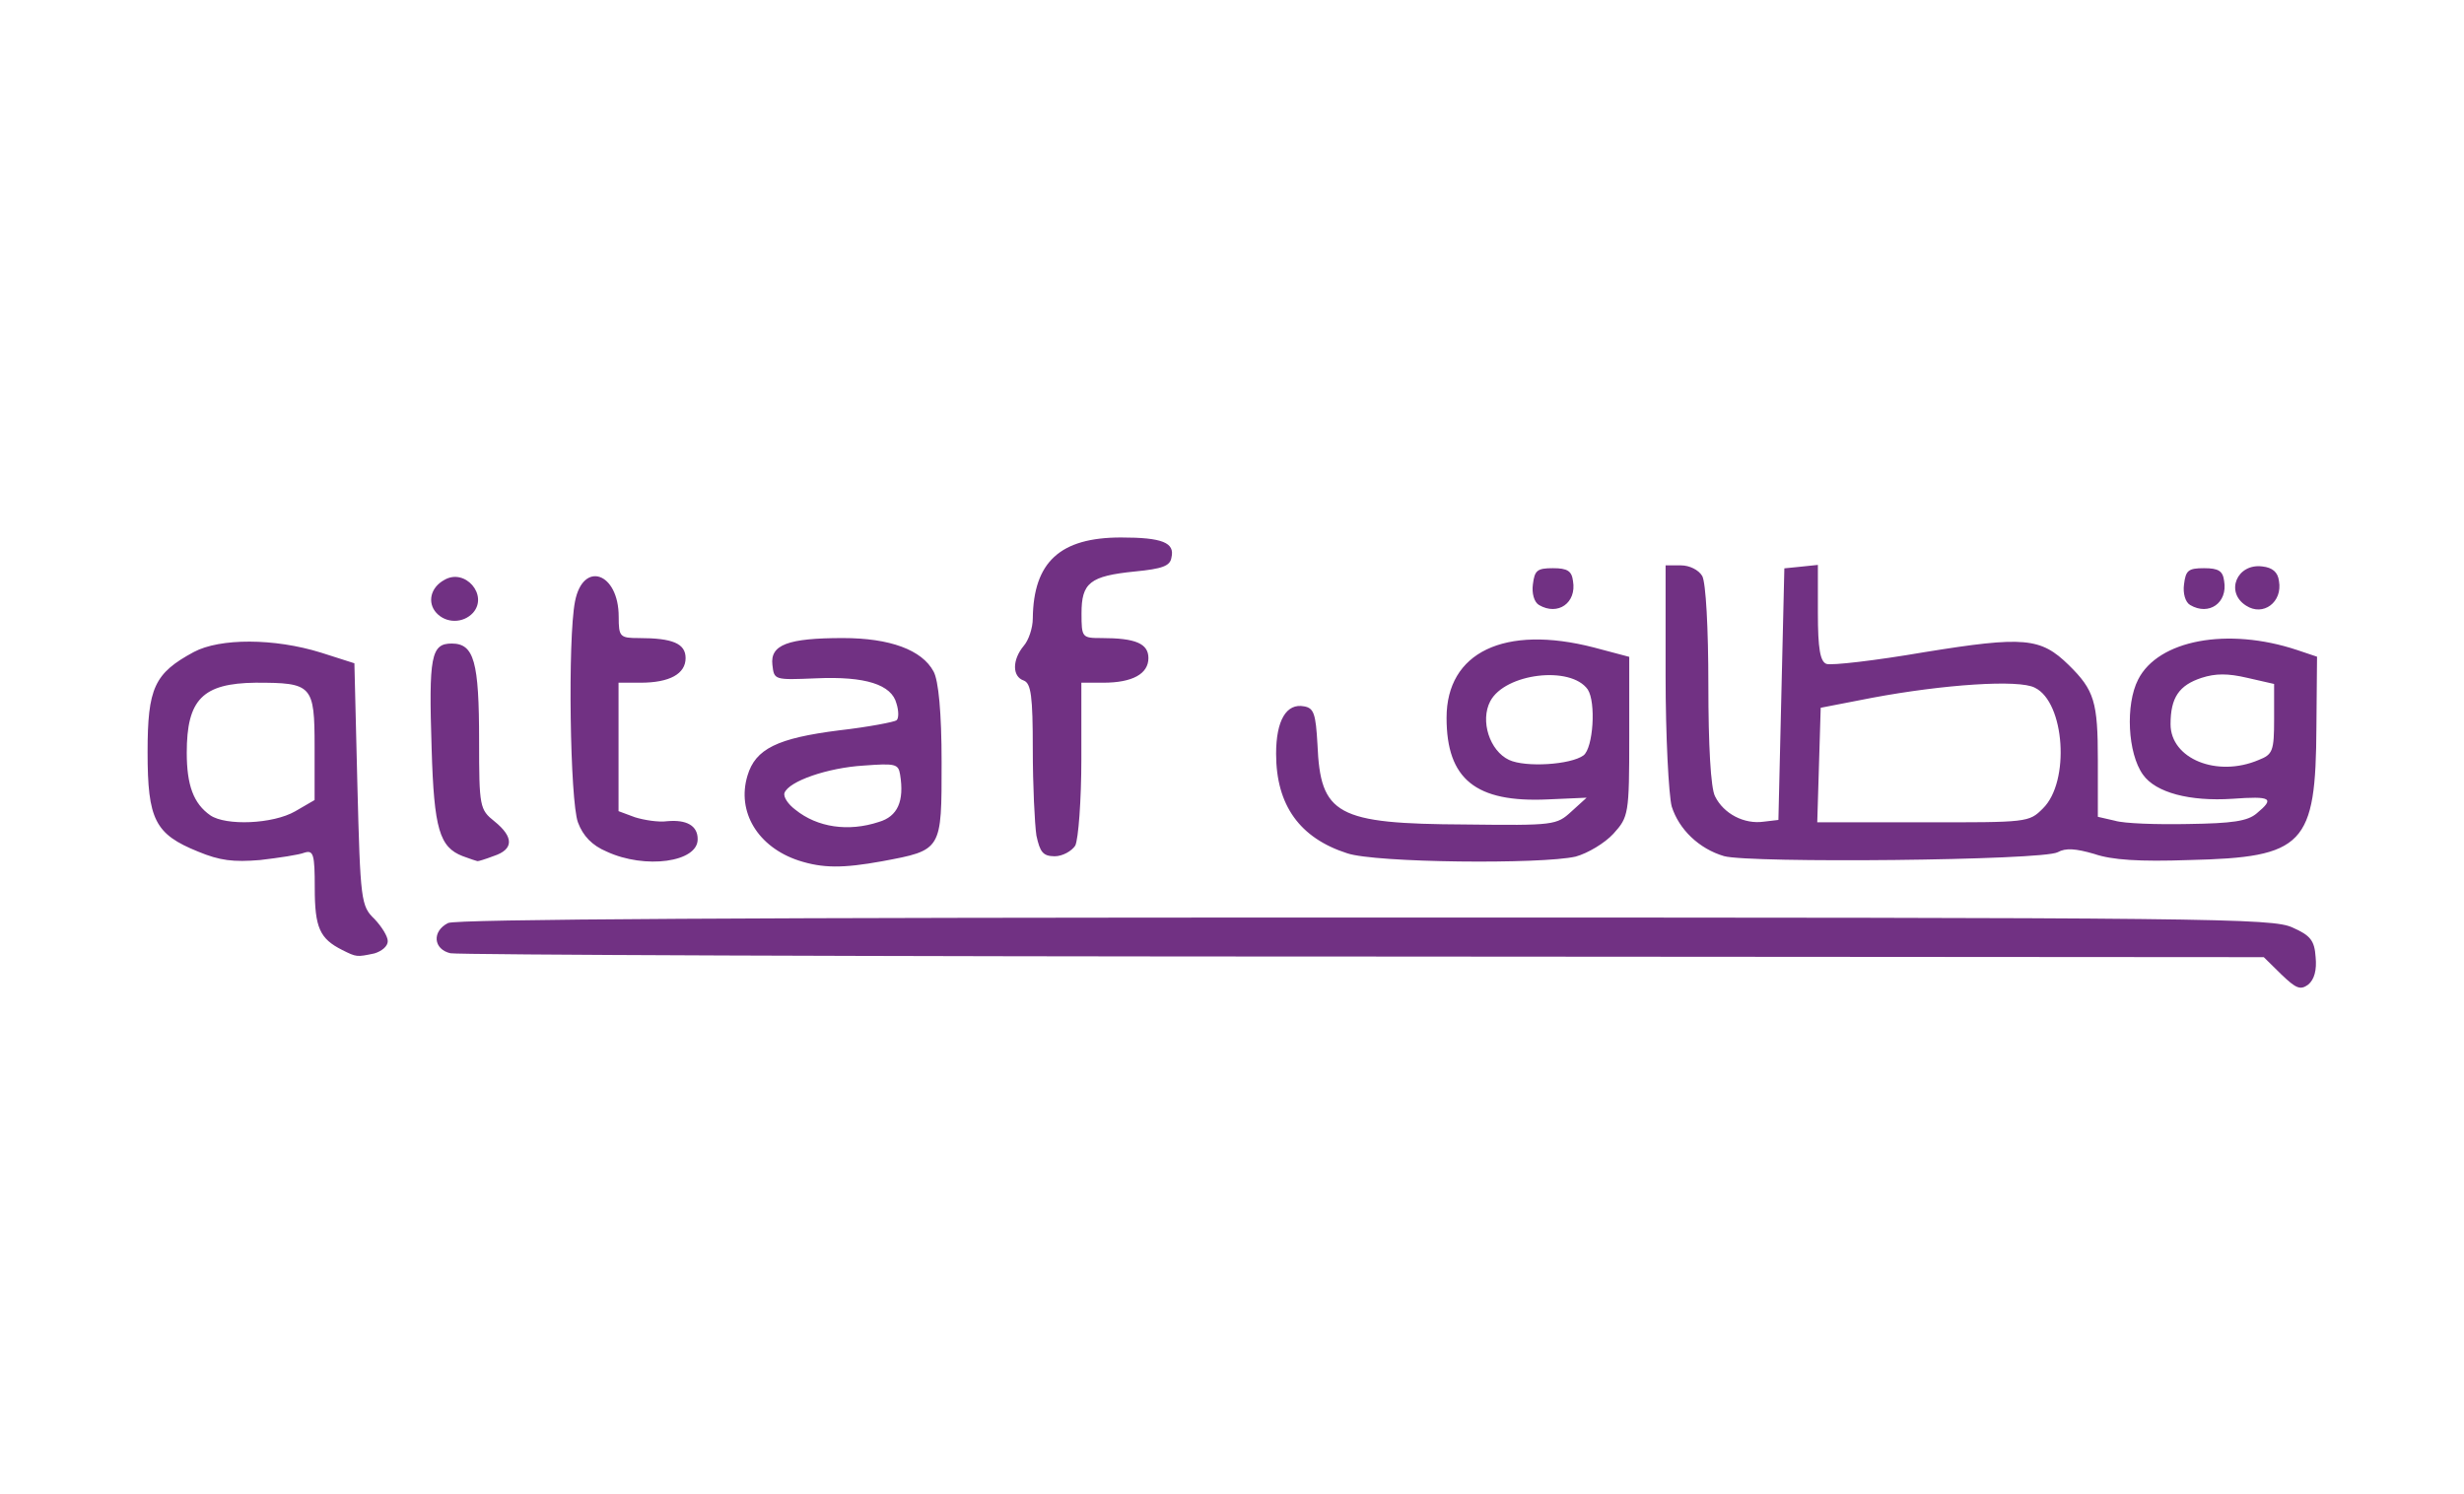
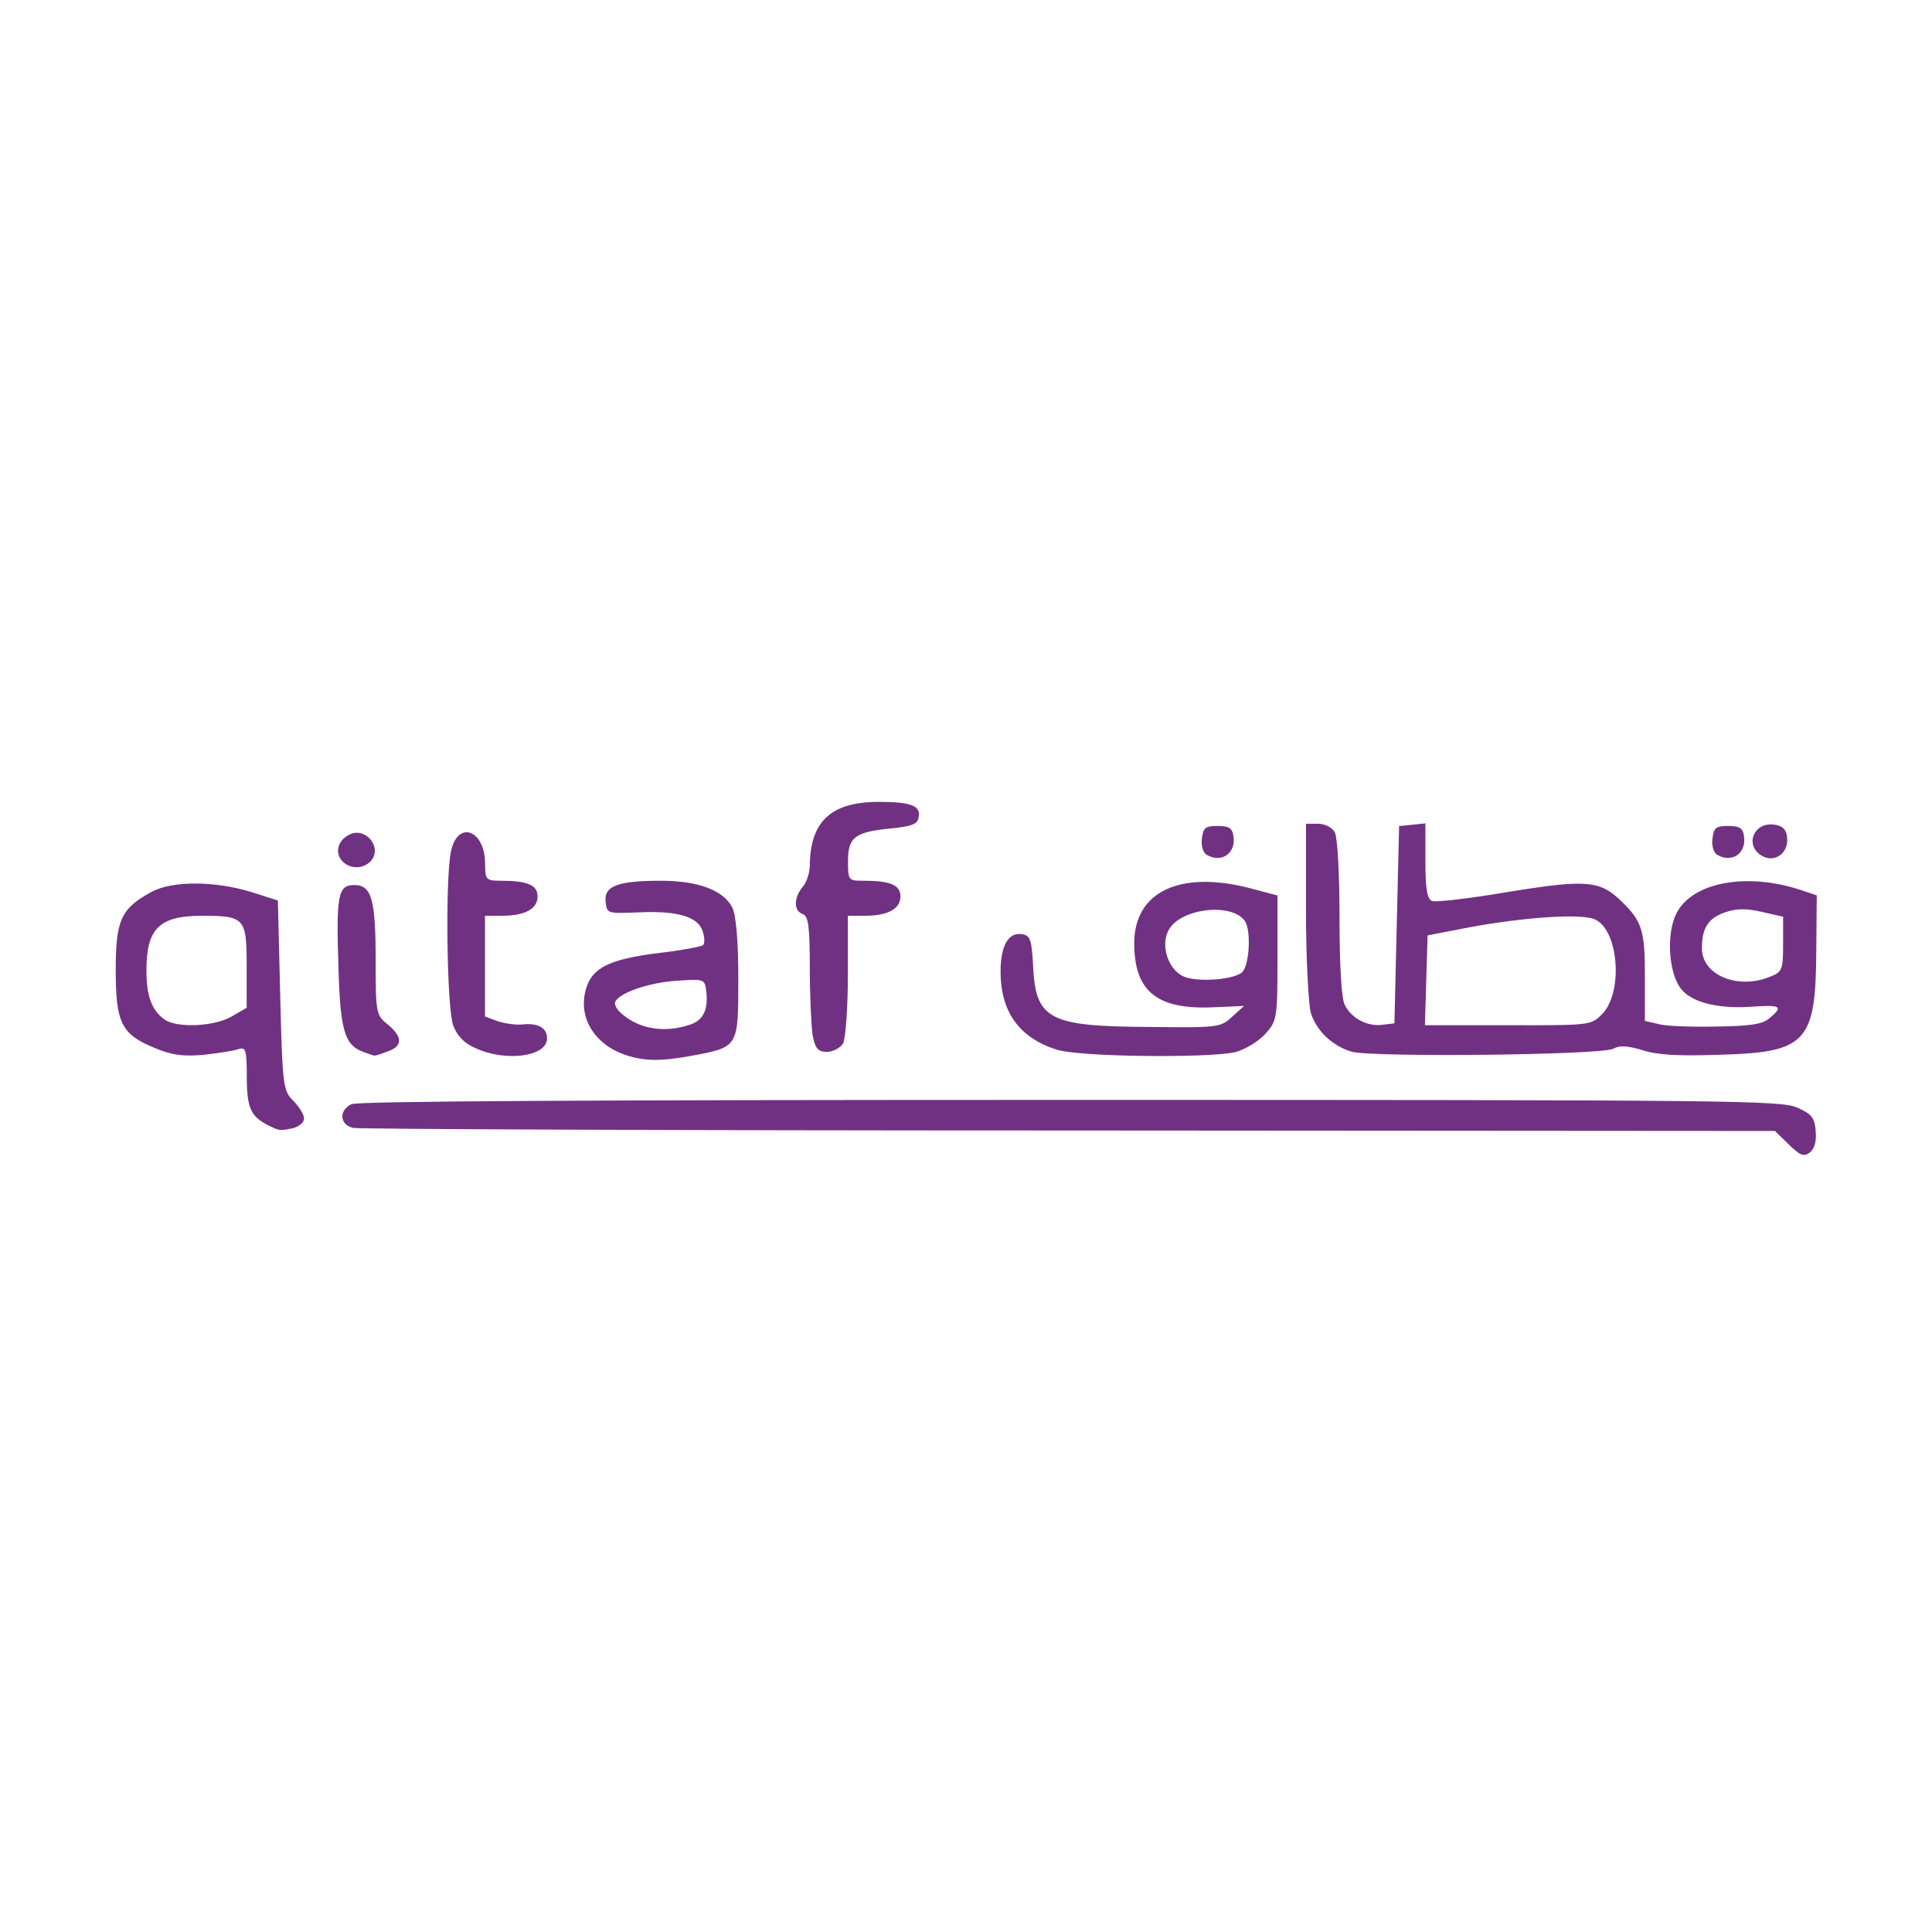
- <svg xmlns="http://www.w3.org/2000/svg" xmlns:xlink="http://www.w3.org/1999/xlink" class="payment__image" width="1572.7" height="953.4">
+ <svg xmlns="http://www.w3.org/2000/svg" xmlns:xlink="http://www.w3.org/1999/xlink" class="payment__image" width="40" height="40">
  <defs>
    <symbol viewBox="0 0 1572.7 953.4" id="qitaf">
      <path d="M1456.2 622.1l-11.3-11.1-574.1-.4c-315.8 0-578.4-1.1-583.3-2.1-10.9-2.5-12-14-1.5-19.3 5.1-2.5 194.6-3.5 585.7-3.5 542.6 0 578.7.4 591.6 6.4 11.3 5 14 8.2 14.7 18.9.8 8.2-.8 14.2-4.7 17.5-5.1 3.7-7.8 2.5-17.1-6.4zM218.4 606.4c-14.3-7.2-17.5-14.2-17.5-39.6 0-21.4-.8-24.3-6.6-22.5-3.5 1.4-16.4 3.3-28.3 4.7-17.1 1.4-25.6.4-39.6-5.4-27.5-11.1-32.2-20.4-32.2-63.5 0-41 4.3-50.3 29.5-63.9 16.7-8.9 51.3-8.9 81.2.4l21.3 6.8 1.9 77.5c1.9 73.9 2.3 77.5 10.9 85.7 4.7 5 8.5 11.1 8.5 14.2 0 3.3-3.9 6.4-8.5 7.8-11.4 2.4-11.4 2.4-20.6-2.2zm-30-88.5l12.4-7.2v-33.9c0-39.6-1.5-41-37.7-41-33.8.4-43.9 10.7-43.9 44.7 0 20.7 4.3 32.5 15.1 40 9.9 6.7 39.8 5.6 54.1-2.6zm321.3 31.4c-26-8.6-39.6-31.1-32.6-54.2 5.1-17.1 19-23.9 58.6-28.9 18.6-2.1 35.4-5.4 36.5-6.4 1.5-1.1 1.5-6 0-10.7-3.1-12.1-19.8-17.5-51.3-16.1-26.8 1.1-26.8 1.1-27.9-8.6-1.5-12.8 9.8-17.1 45-17.1 29.9 0 50.5 7.5 57.9 21.4 3.1 5.7 5.1 26 5.1 57.9 0 56.4.4 56-38.1 63.2-24.9 4.5-37.8 4.5-53.2-.5zm51.2-24.6c12-3.5 16.4-13.2 13.6-30.3-1.1-6.8-3.1-7.2-23.3-5.7-23 1.4-47.8 10-50.5 17.5-.8 2.5 2.3 7.2 7 10.7 14 11.3 33.8 14.2 53.2 7.8zm-265.6 21.8c-14.7-5.7-18.3-17.1-19.8-68.6-1.9-58.9-.4-67.1 12.8-67.1 14.3 0 17.5 11.4 17.5 62.1 0 42.1.4 43.9 9.8 51.4 12.4 10 12.4 17.9-.4 22.1-5.5 2.1-10.1 3.5-10.5 3.3-.6-.1-4.9-1.5-9.4-3.2zm91.9-2.9c-9.3-3.9-15.1-10-18.3-18.6-5.1-13.6-6.6-117-1.9-141 5.1-26.4 27.9-18.6 27.9 9.7 0 12.8.8 13.6 12.8 13.6 21.7 0 29.9 3.5 29.9 12.8 0 10-10.1 15.7-28.8 15.7h-14v82l10.5 3.9c5.8 1.8 15.1 3.3 20.6 2.5 12.4-1.1 19.4 2.9 19.4 11.4.3 14.8-33.6 19.4-58.1 8zm472.7 1.1c-30.3-9.7-45.4-30.7-45.4-63.5 0-21.4 6.6-32.5 17.9-30.3 6.2 1.1 7.4 4.7 8.5 24.3 1.9 44.9 12 50.7 94.4 51.1 56.7.7 58.2.4 67.6-8.2l9.8-8.9-24.9 1.1c-45.8 2.1-64.5-12.8-64.5-52.1 0-41.8 36.9-59.6 94-44.9l22.6 6v51.1c0 49.2-.4 51.1-10.1 61.8-5.5 6-16.4 12.5-24.1 14.6-21.8 5-127.9 4-145.8-2.1zm150.8-62.5c6.2-4.7 8.1-33.9 2.7-42.1-10.9-15.4-52.8-10.3-62.2 7.5-6.6 12.5-.4 31.7 12 37.5 10.5 4.9 39.3 3.1 47.5-2.9zm89.7 64.3c-16-4.7-28.8-17.1-33.4-31.7-1.9-7.2-3.9-44.7-3.9-83.2v-70.7h9.8c5.5 0 11.3 2.9 13.6 6.8 2.3 4.3 3.9 33.2 3.9 69.6 0 38.2 1.5 66.1 4.3 71.1 5.5 11.1 18.6 17.9 31.1 16.1l9.3-1.1 1.9-80.3 1.9-80.3 10.9-1.1 10.5-1.1v30.7c0 22.9 1.5 31.1 5.5 32.5 3.1 1.1 31.1-2.1 62.5-7.5 63.7-10.3 74.2-9.3 92.1 8.2 16.4 16.1 18.6 23.5 18.6 61v35.9l10.9 2.5c5.8 1.8 26.8 2.5 46.6 2.1 28.3-.4 38.1-1.8 43.9-6.8 11.7-9.7 9.3-11.1-15.5-9.3-27.2 1.8-49-3.9-57.1-15.4-9.8-13.6-11.3-44.7-3.1-60.7 12.8-25.3 57.1-33.6 101.4-18.9l12.8 4.3-.4 44.9c-.4 75.4-7.7 83.2-81.2 84.9-31.8 1.1-49.3 0-60.6-3.9-12-3.5-18.3-3.9-23.3-1.1-9.5 5.3-196.7 7.1-213 2.5zm203.5-30.4c17.5-17.1 14-67.8-5.1-77.1-10.1-5.4-58.2-2.1-103.7 6.4l-33 6.4-1.1 36.7-1.1 36.4h67.6c66.7.1 67.5.1 76.4-8.8zm137.8-31c8.9-3.5 9.8-5.7 9.8-26v-22.5l-17.1-3.9c-12.4-2.9-20.2-2.9-29.2 0-14.3 4.7-19.8 12.5-19.8 29.6 0 22 29.6 34.2 56.3 22.8zm-780.2 48.2c-1.1-7.5-2.3-32.1-2.3-55 0-33.9-1.1-42.1-5.8-43.9-7.4-2.5-7.4-13.2 0-22.1 3.1-3.5 5.8-11.4 5.8-17.5.4-36.1 17.5-51.7 56.3-51.7 26.4 0 34.5 3.3 32.2 12.8-.8 5.4-5.8 7.2-23.3 8.9-28.8 2.9-34.1 7.2-34.1 26.8 0 15.4.4 15.7 12.8 15.7 21.7 0 29.9 3.5 29.9 12.8 0 10-10.1 15.7-28.8 15.7h-14v48.6c0 26.4-1.9 51.4-3.9 55.4-2.3 3.5-8.1 6.8-13.2 6.8-7.4-.1-9.3-2.6-11.6-13.3zm-383-142.1c-5.8-6.4-3.9-16.1 5.1-21 13.2-7.8 28.3 9.7 18.3 21-6.3 6.8-17.2 6.8-23.4 0zm703.8-5c-3.1-1.8-4.7-7.5-3.9-13.2 1.1-8.9 2.7-10.3 12.8-10.3 9.3 0 12 1.8 12.8 8.2 2.4 13.9-9.6 22.4-21.7 15.3zm415.6 0c-3.1-1.8-4.7-7.5-3.9-13.2 1.1-8.9 2.7-10.3 12.8-10.3 9.3 0 12 1.8 12.8 8.2 2.4 13.9-9.7 22.4-21.7 15.3zm35.7.4c-13.6-8.6-5.8-27.2 10.5-25 6.2.7 9.8 3.5 10.5 9.3 2.4 13.5-10.1 22.8-21 15.7z" fill="#713183" />
    </symbol>
  </defs>
  <use xlink:href="#qitaf">
</use>
</svg>
